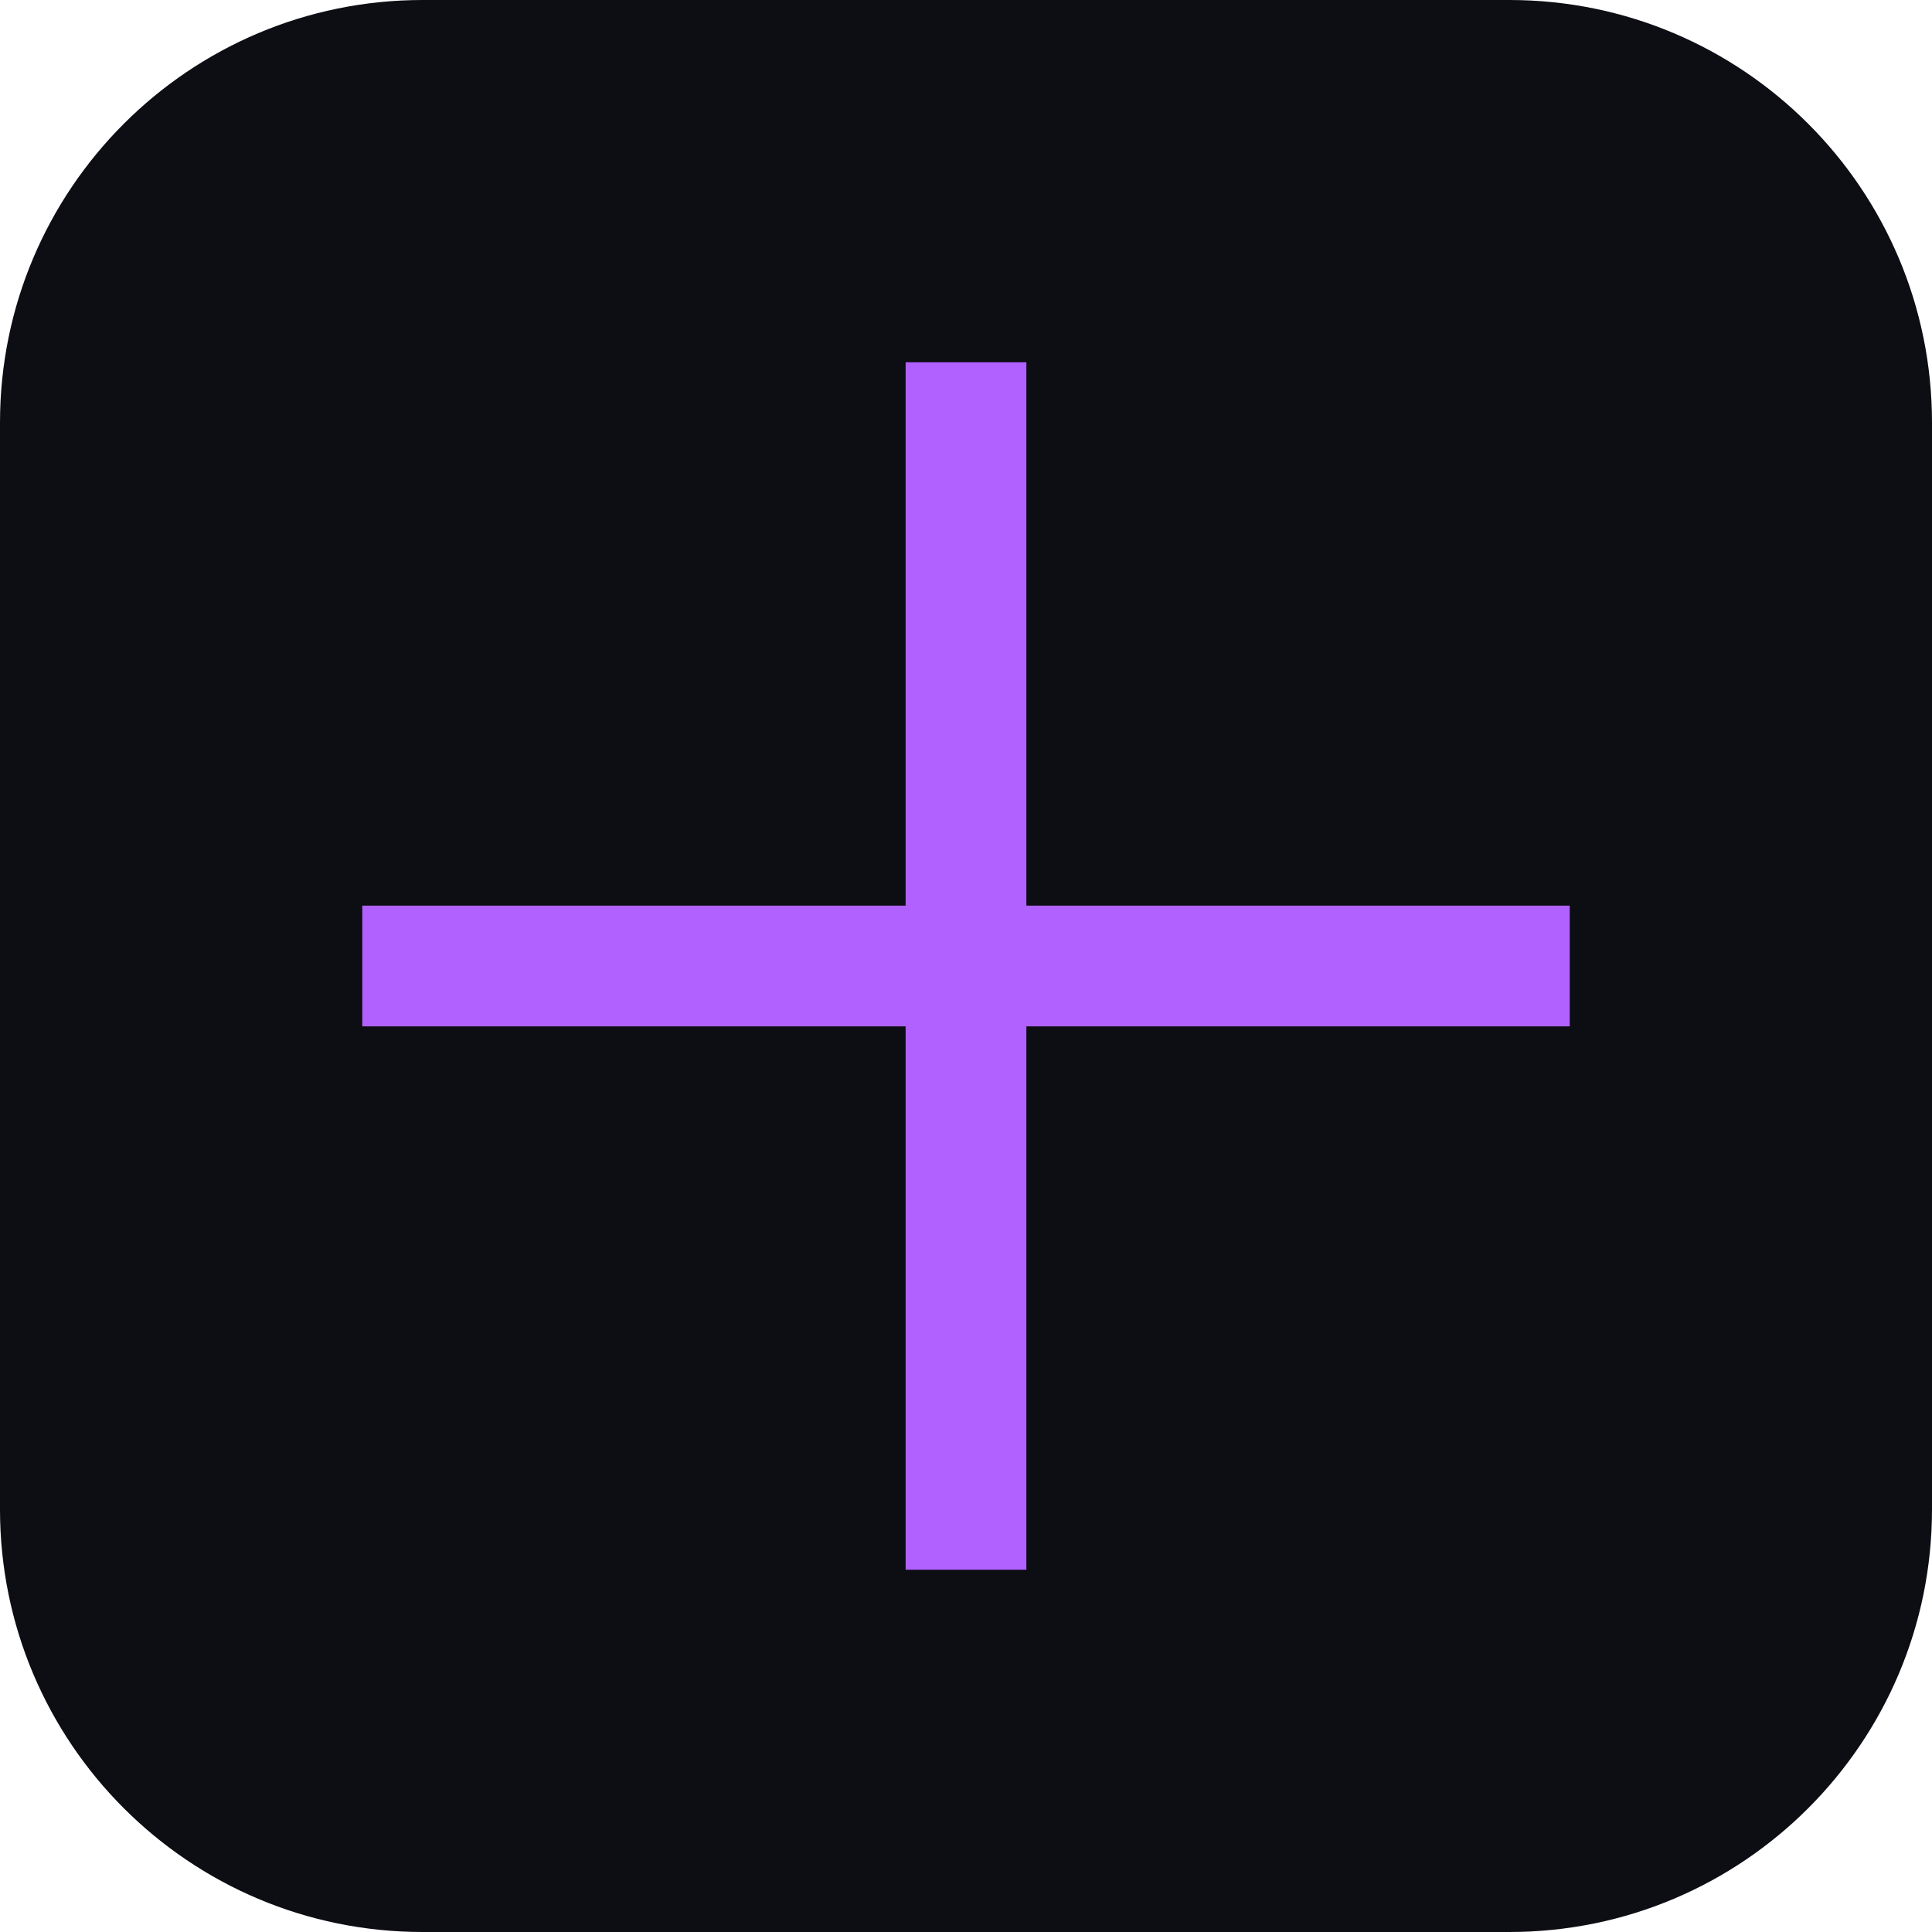
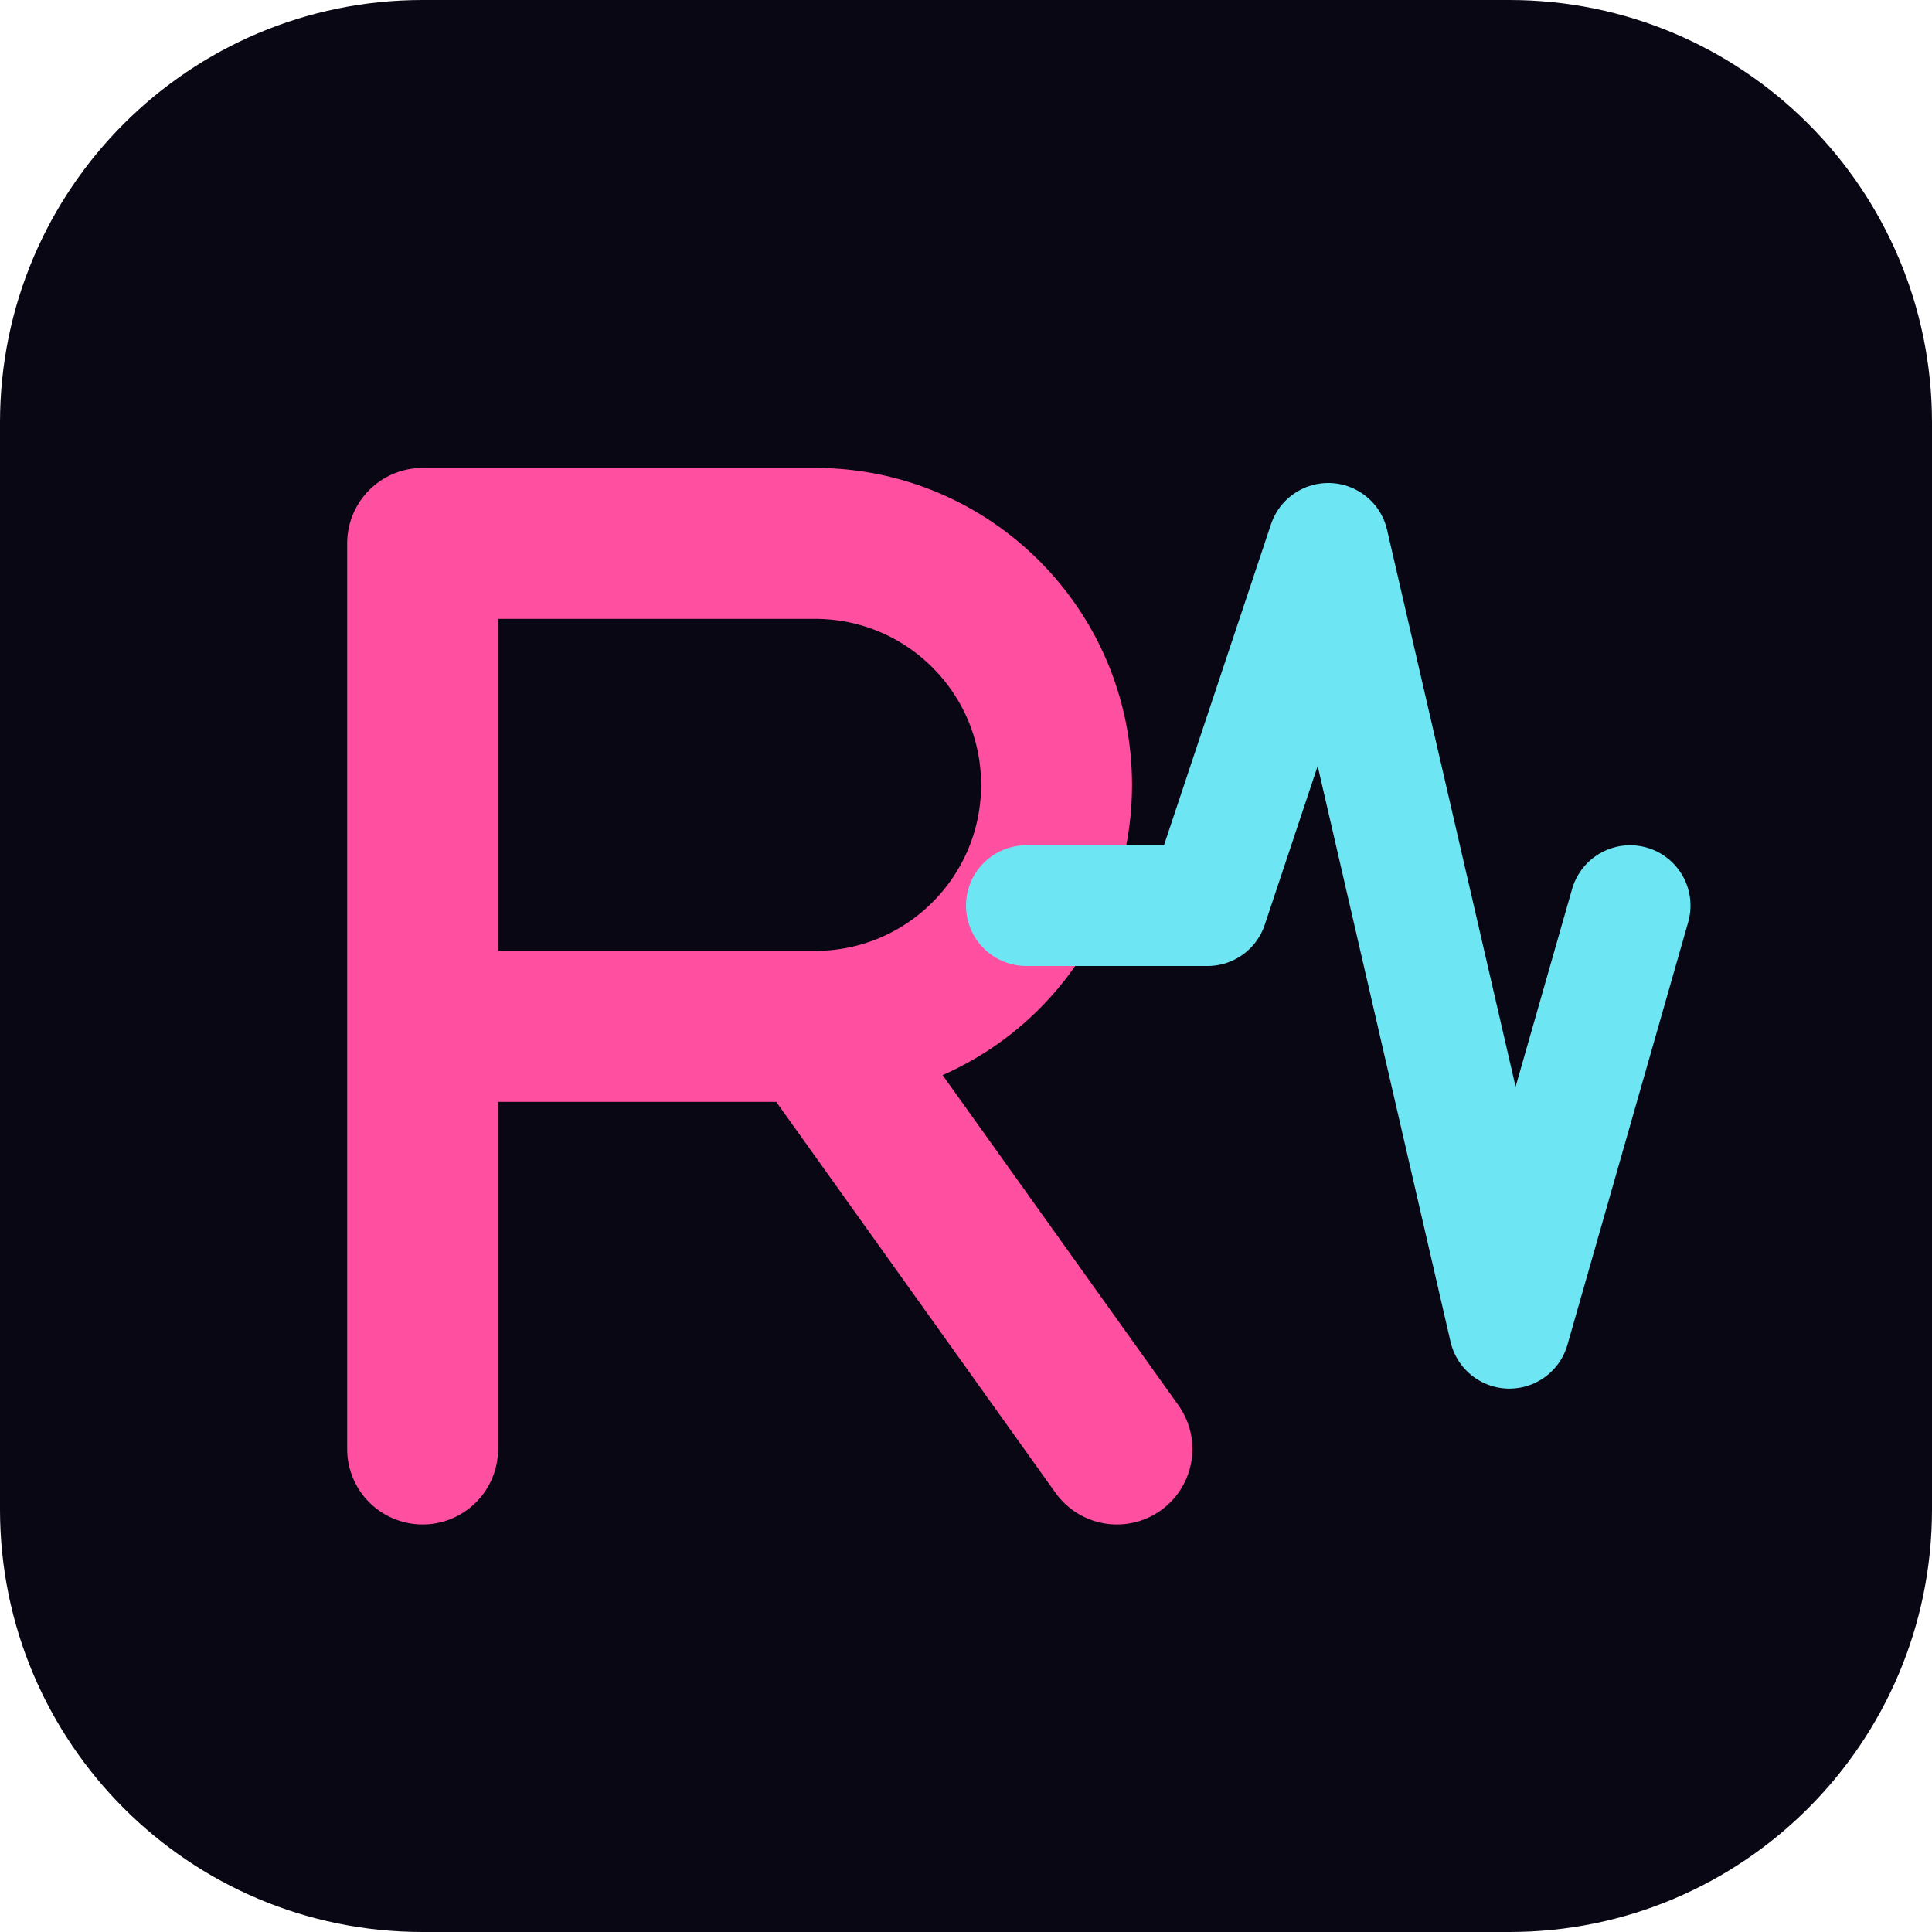
<svg xmlns="http://www.w3.org/2000/svg" viewBox="0 0 32 32">
-   <rect width="32" height="32" rx="7" fill="#0D0D14" />
-   <rect x="15" y="6" width="2" height="20" fill="#B061FF" />
-   <rect x="6" y="15" width="20" height="2" fill="#B061FF" />
+   <rect width="32" height="32" rx="7" fill="#090713" />
+   <path d="M7 9h6.5a4 4 0 0 1 0 8H7m0-8v15m6.5-7H7m6.5 0 5 7" fill="none" stroke="#ff4fa0" stroke-width="2.5" stroke-linecap="round" stroke-linejoin="round" />
+   <path d="M17 15h3l2-6 3 13 2-7" fill="none" stroke="#6de5f2" stroke-width="2" stroke-linecap="round" stroke-linejoin="round" />
</svg>
